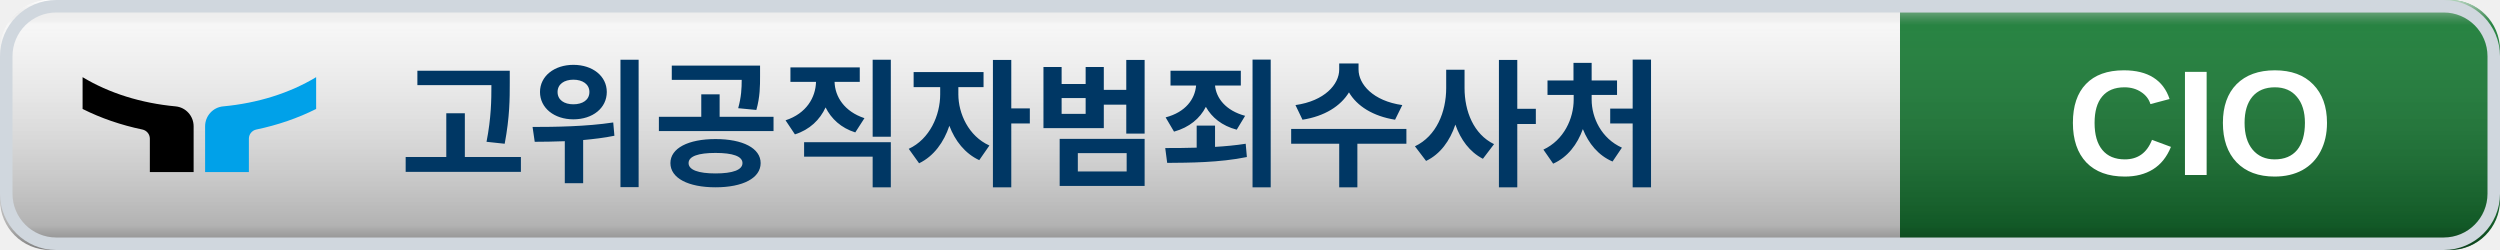
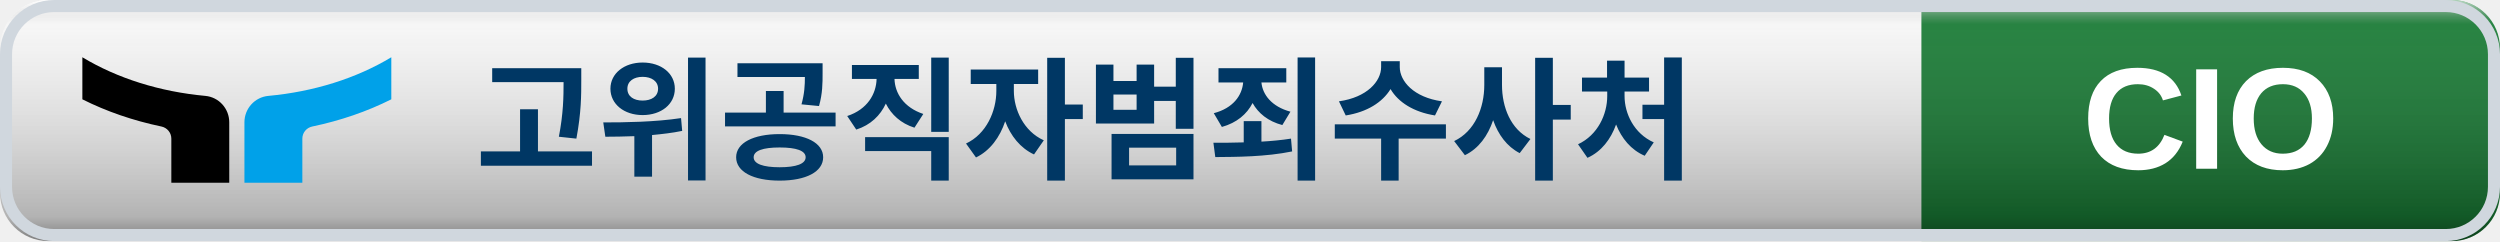
- <svg xmlns="http://www.w3.org/2000/svg" width="200.0" height="20" viewBox="0 0 200.0 20" role="img" aria-label="고위공직자범죄수사처 CIO">
+ <svg xmlns="http://www.w3.org/2000/svg" width="207.4" height="20" viewBox="0 0 207.4 20" role="img" aria-label="고위공직자범죄수사처 CIO">
  <defs>
    <clipPath id="badge-shape">
-       <rect width="200.0" height="20" rx="4" />
+       <rect width="207.4" height="20" rx="4" />
    </clipPath>
  </defs>
  <g clip-path="url(#badge-shape)">
-     <rect width="200.0" height="20" rx="4" fill="#ffffff" />
-     <path d="M152.0 0h48v20h-48z" fill="#1a7f37" />
+     <rect width="207.4" height="20" rx="4" fill="#ffffff" />
+     <path d="M159.4 0h48v20h-48z" fill="#1a7f37" />
    <defs>
      <linearGradient id="gloss" x2="0" y2="100%">
        <stop offset="0" stop-color="#fff" stop-opacity=".7" />
        <stop offset=".1" stop-color="#aaa" stop-opacity=".1" />
        <stop offset=".9" stop-color="#000" stop-opacity=".3" />
        <stop offset="1" stop-color="#000" stop-opacity=".5" />
      </linearGradient>
    </defs>
-     <rect width="200.0" height="20" rx="4" fill="url(#gloss)" />
+     <rect width="207.4" height="20" rx="4" fill="url(#gloss)" />
  </g>
-   <rect x="0.5" y="0.5" width="199.0" height="19" rx="4" fill="none" stroke="#d0d7de" />
-   <g transform="translate(6.000 6.173) scale(0.123457)">
+   <rect x="0.5" y="0.5" width="206.4" height="19" rx="4" fill="none" stroke="#d0d7de" />
+   <g transform="translate(6.000 4.750) scale(0.169355)">
    <path d="m 4.918,0 v 20.603 c 11.889,5.97 24.95,10.449 38.734,13.324 2.817,0.588 4.849,3.049 4.849,5.927 v 21.624 h 28.369 V 31.84 c 0,-6.673 -5.058,-12.298 -11.703,-12.912 C 42.883,16.869 22.115,10.356 4.918,0" />
    <path fill="#00a1e9" d="m 156.26,0 v 20.603 c -11.89,5.97 -24.95,10.449 -38.734,13.324 -2.817,0.588 -4.849,3.049 -4.849,5.927 V 61.478 H 84.308 V 31.84 c 0,-6.673 5.058,-12.298 11.704,-12.912 C 118.295,16.869 139.063,10.356 156.26,0" />
  </g>
-   <text x="32.0" y="14" fill="#003764" font-family="-apple-system, BlinkMacSystemFont, 'Segoe UI', 'Noto Sans KR', 'Malgun Gothic', Arial, sans-serif" font-size="11" font-weight="600">고위공직자범죄수사처</text>
-   <text x="176" y="14" fill="#ffffff" text-anchor="middle" font-family="Arial, Helvetica, sans-serif" font-size="12" font-weight="700">CIO</text>
+   <text x="39.44" y="14" fill="#003764" font-family="-apple-system, BlinkMacSystemFont, 'Segoe UI', 'Noto Sans KR', 'Malgun Gothic', Arial, sans-serif" font-size="11" font-weight="600">고위공직자범죄수사처</text>
+   <text x="183.4" y="14" fill="#ffffff" text-anchor="middle" font-family="Arial, Helvetica, sans-serif" font-size="12" font-weight="700">CIO</text>
</svg>
